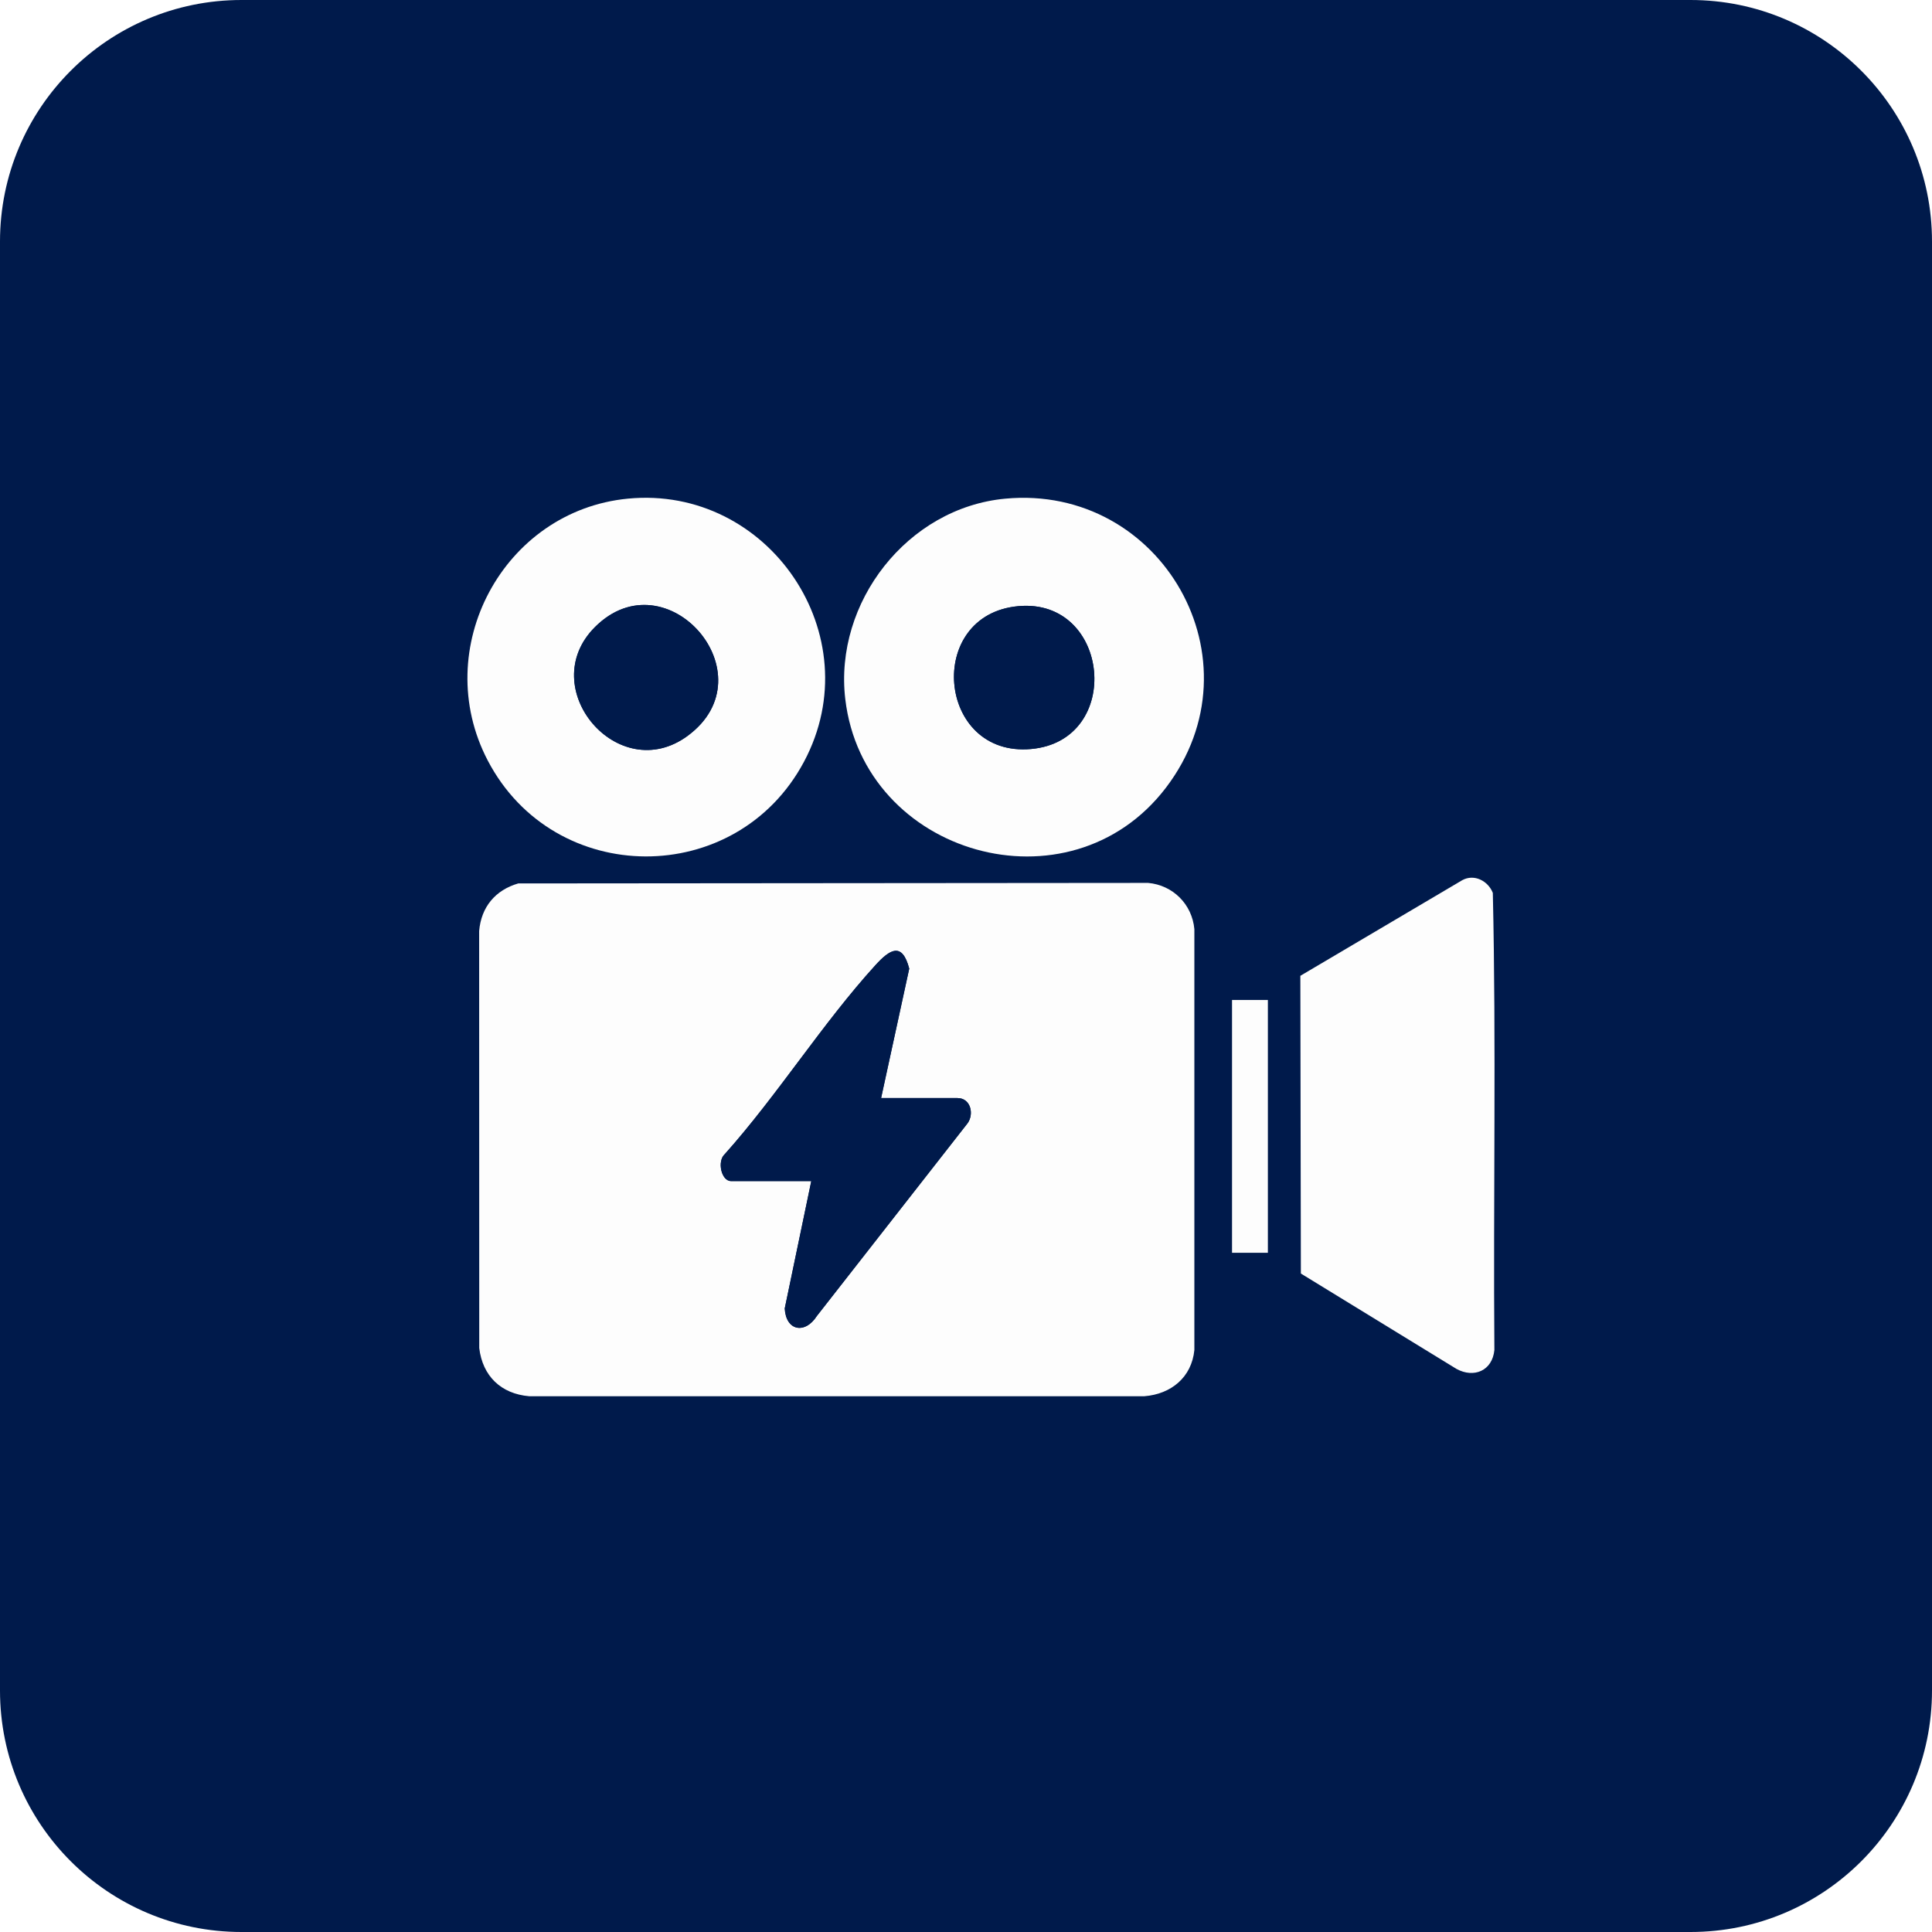
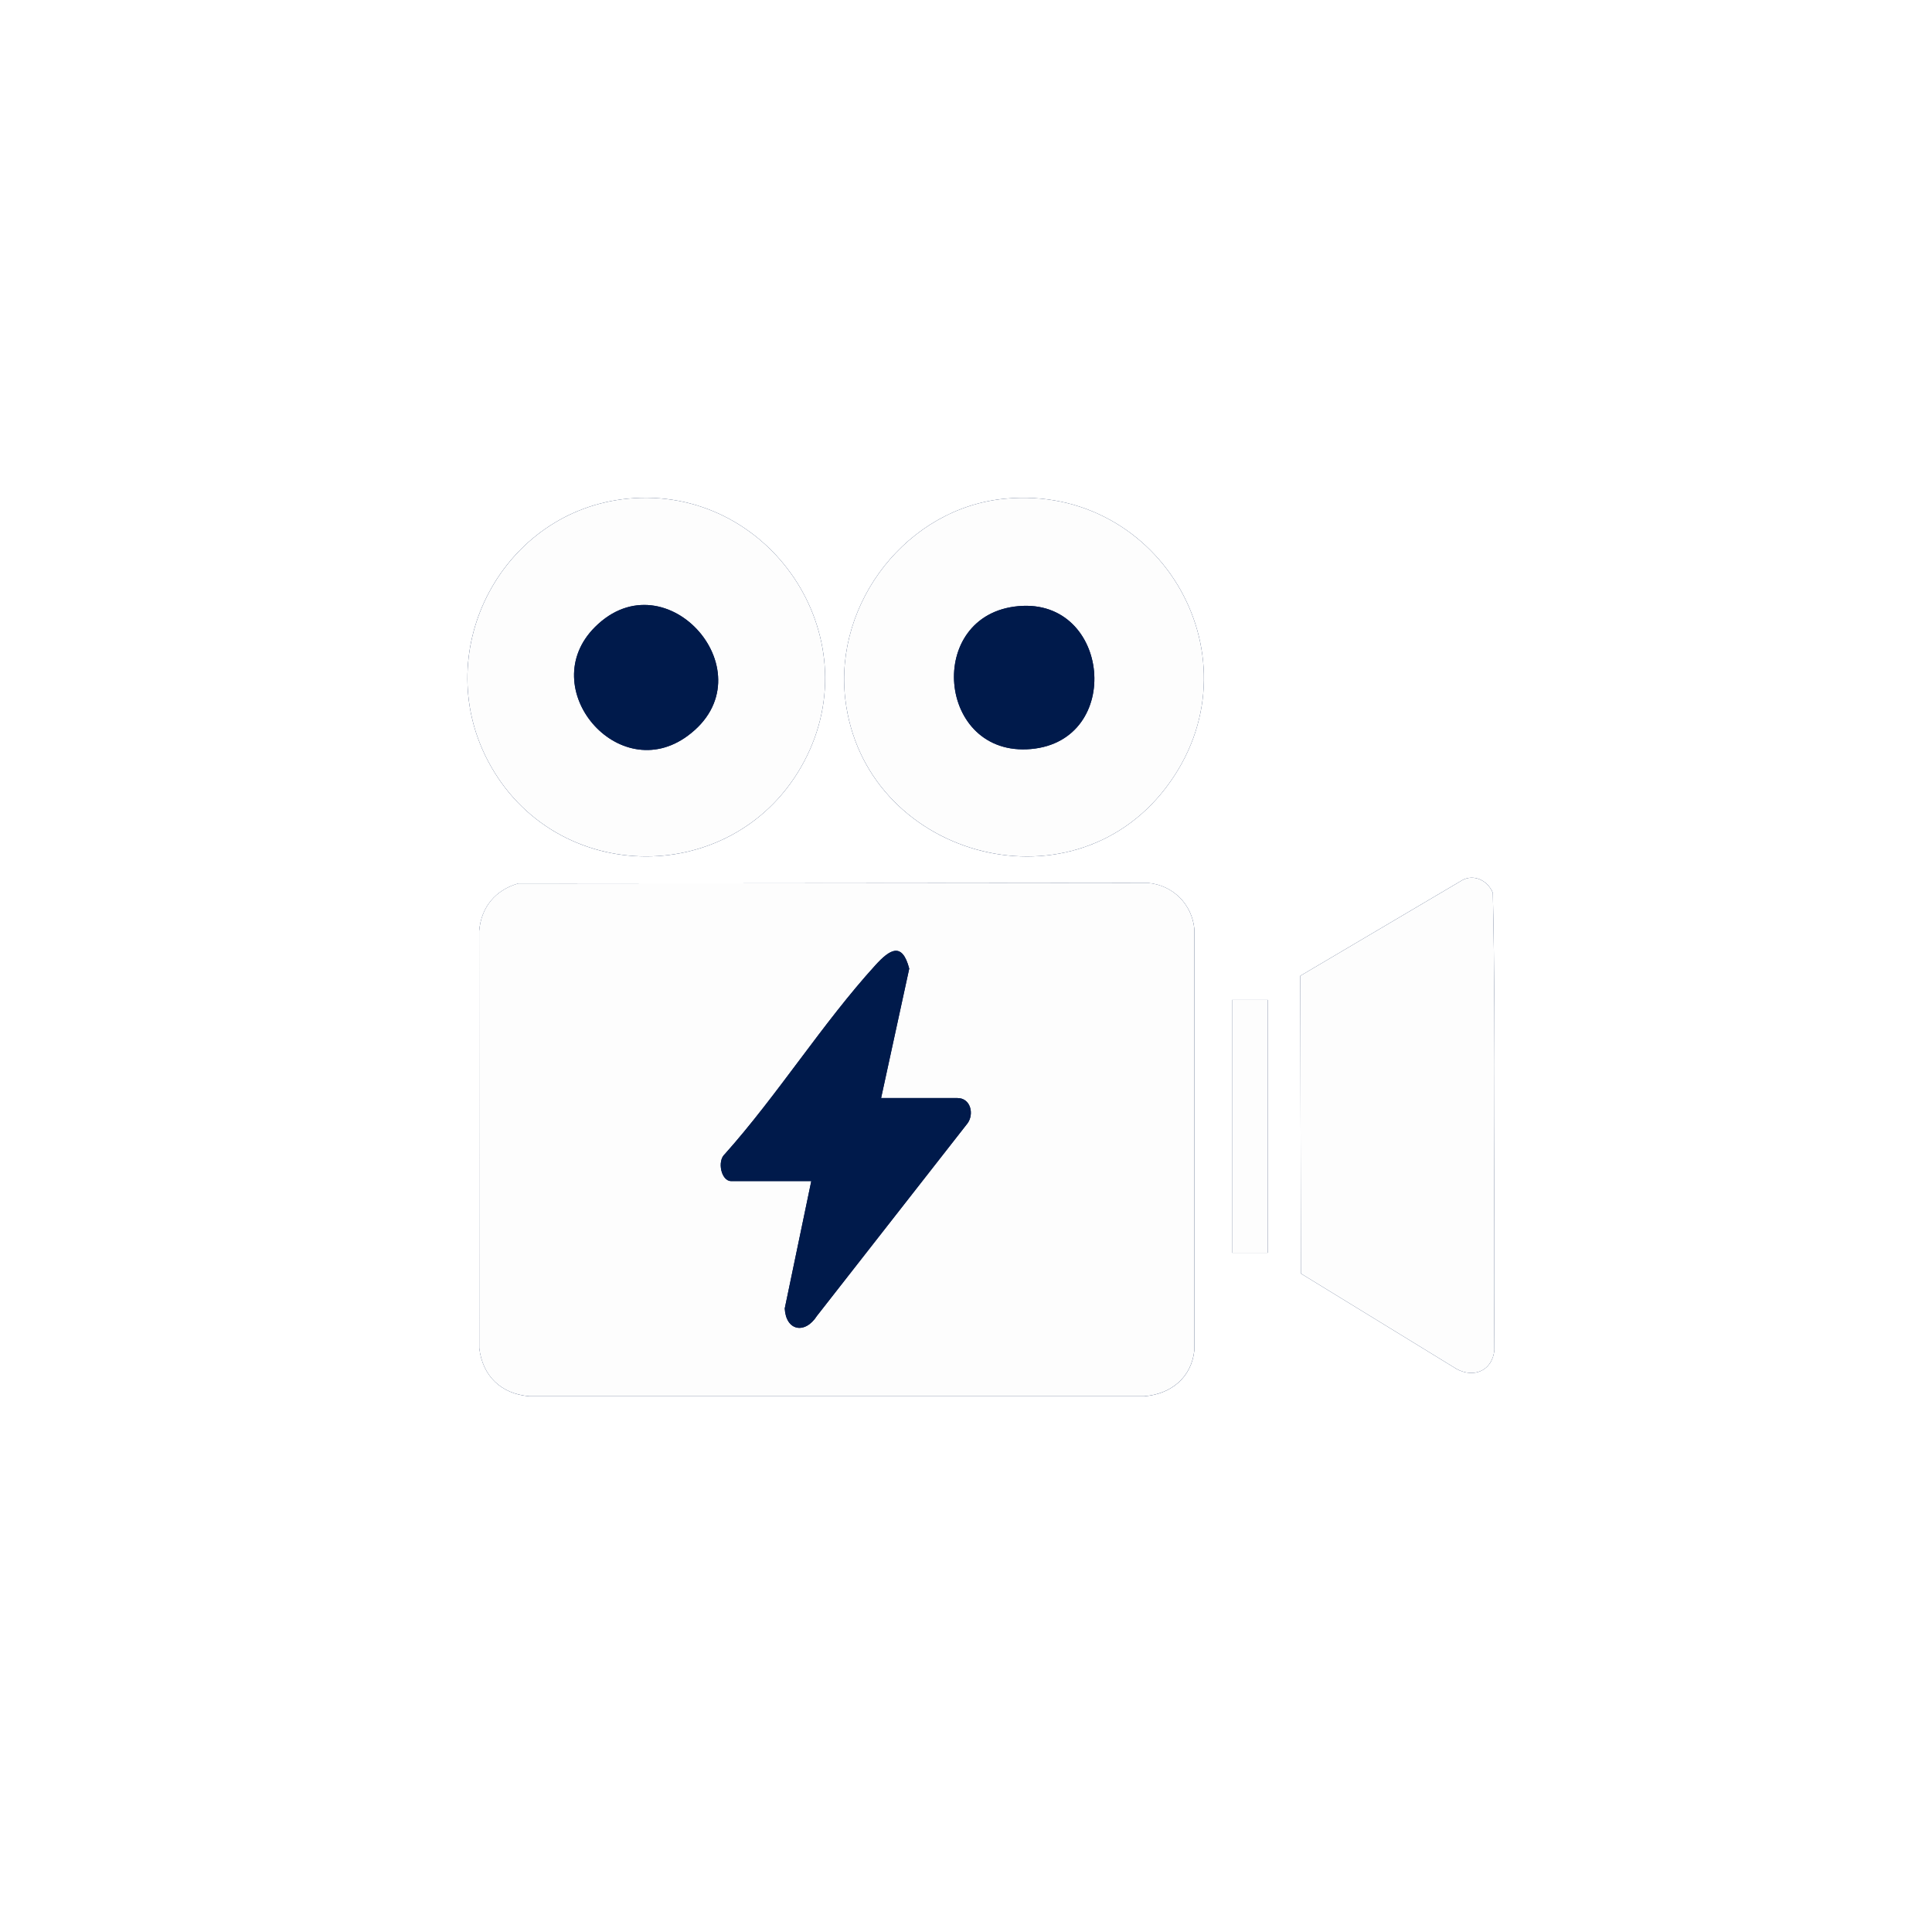
<svg xmlns="http://www.w3.org/2000/svg" id="Layer_1" viewBox="0 0 1024 1024">
  <defs>
    <style>
      .cls-1{fill:#001a4b;}
      .cls-2{fill:#fdfdfd;}
    </style>
  </defs>
-   <rect class="cls-1" width="1024" height="1024" rx="128" ry="128" />
  <path class="cls-1" d="M332.79,264.29c-66.13,6.4-105.19,79.54-74.31,138.73,35.25,67.58,131.84,67.97,167.69.65,35.6-66.85-18.81-146.6-93.38-139.38ZM532.8,264.3c-51.89,4.85-90.78,55.06-84.79,106.19,9.73,82.92,118.85,114.08,169.97,46.99,51.33-67.37-2.29-160.92-85.18-153.18ZM689.21,517.2l.28,157.8,82.46,50.54c9.27,5.08,19.04.97,20.1-10-.62-80.73,1-161.7-.82-242.28-2.55-6.41-9.86-10.22-16.21-6.74l-85.81,50.68ZM274.74,468.24c-12.21,3.53-19.68,12.51-20.77,25.23l.05,221.03c1.77,14.87,11.57,24.26,26.45,25.55h326.07c14.13-1.11,25.08-10,26.51-24.49v-223.08c-1.21-13.19-11.34-23.3-24.5-24.5l-333.8.28ZM672,530h-19v134h19v-134Z" />
  <path class="cls-2" d="M274.74,468.24l333.8-.28c13.16,1.2,23.29,11.31,24.5,24.5v223.08c-1.43,14.49-12.37,23.38-26.51,24.49h-326.07c-14.89-1.28-24.69-10.68-26.45-25.55l-.05-221.03c1.09-12.71,8.56-21.7,20.77-25.23ZM467,582l14.91-68.61c-3.75-14.34-10.29-10.19-17.88-1.86-28.03,30.79-51.9,68.87-79.85,100.15-4.19,3.66-1.94,14.32,3.32,14.32h42.5l-14.07,67.5c.6,11.86,10.68,13.88,17.04,3.97l79.87-102.13c3.57-4.95,1.6-13.34-5.34-13.34h-40.5Z" />
  <path class="cls-2" d="M532.8,264.3c82.89-7.74,136.51,85.82,85.18,153.18-51.12,67.08-160.24,35.92-169.97-46.99-6-51.12,32.9-101.34,84.79-106.19ZM539.79,321.27c-49.71,4.46-43.19,80.2,6.71,75.72,49.16-4.42,42.05-80.09-6.71-75.72Z" />
  <path class="cls-2" d="M332.79,264.29c74.57-7.22,128.98,72.53,93.38,139.38-35.85,67.31-132.44,66.92-167.69-.65-30.87-59.18,8.19-132.33,74.31-138.73ZM315.35,332.35c-32.21,32.16,12.32,84.81,49.14,57.64,43.84-32.35-11.25-95.49-49.14-57.64Z" />
  <path class="cls-2" d="M689.21,517.2l85.81-50.68c6.35-3.48,13.67.34,16.21,6.74,1.82,80.58.2,161.55.82,242.28-1.06,10.97-10.83,15.09-20.1,10l-82.46-50.54-.28-157.8Z" />
  <rect class="cls-2" x="653" y="530" width="19" height="134" />
  <path class="cls-1" d="M467,582h40.5c6.94,0,8.9,8.4,5.34,13.34l-79.87,102.13c-6.36,9.92-16.44,7.89-17.04-3.97l14.07-67.5h-42.5c-5.26,0-7.51-10.65-3.32-14.32,27.95-31.29,51.81-69.37,79.85-100.15,7.59-8.33,14.13-12.49,17.88,1.86l-14.91,68.61Z" />
  <path class="cls-1" d="M539.79,321.27c48.76-4.38,55.87,71.3,6.71,75.72-49.9,4.48-56.42-71.26-6.71-75.72Z" />
  <path class="cls-1" d="M315.35,332.35c37.9-37.85,92.98,25.3,49.14,57.64-36.82,27.17-81.35-25.48-49.14-57.64Z" />
</svg>
